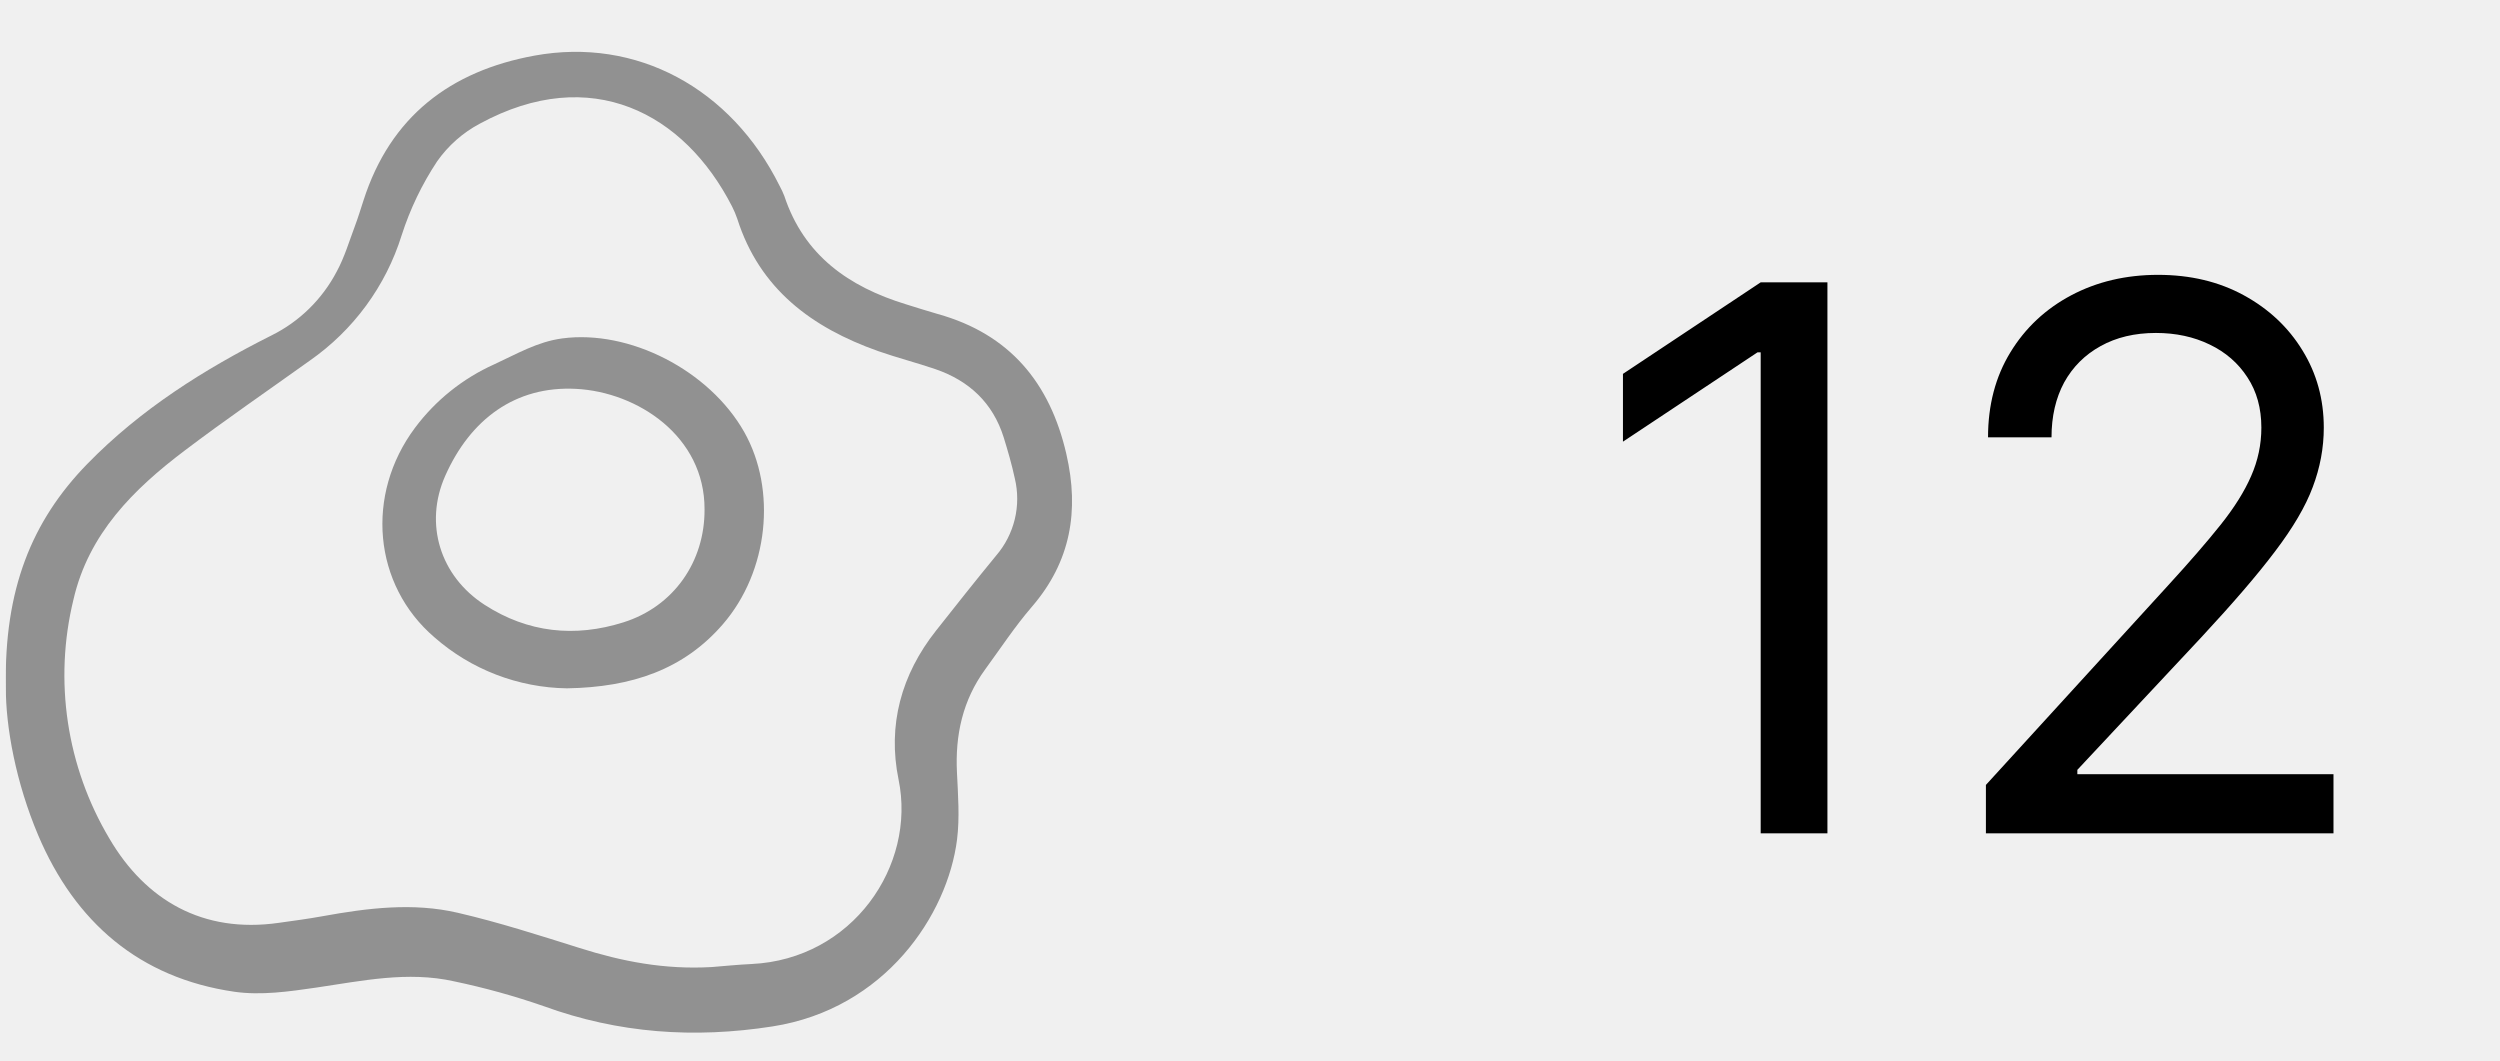
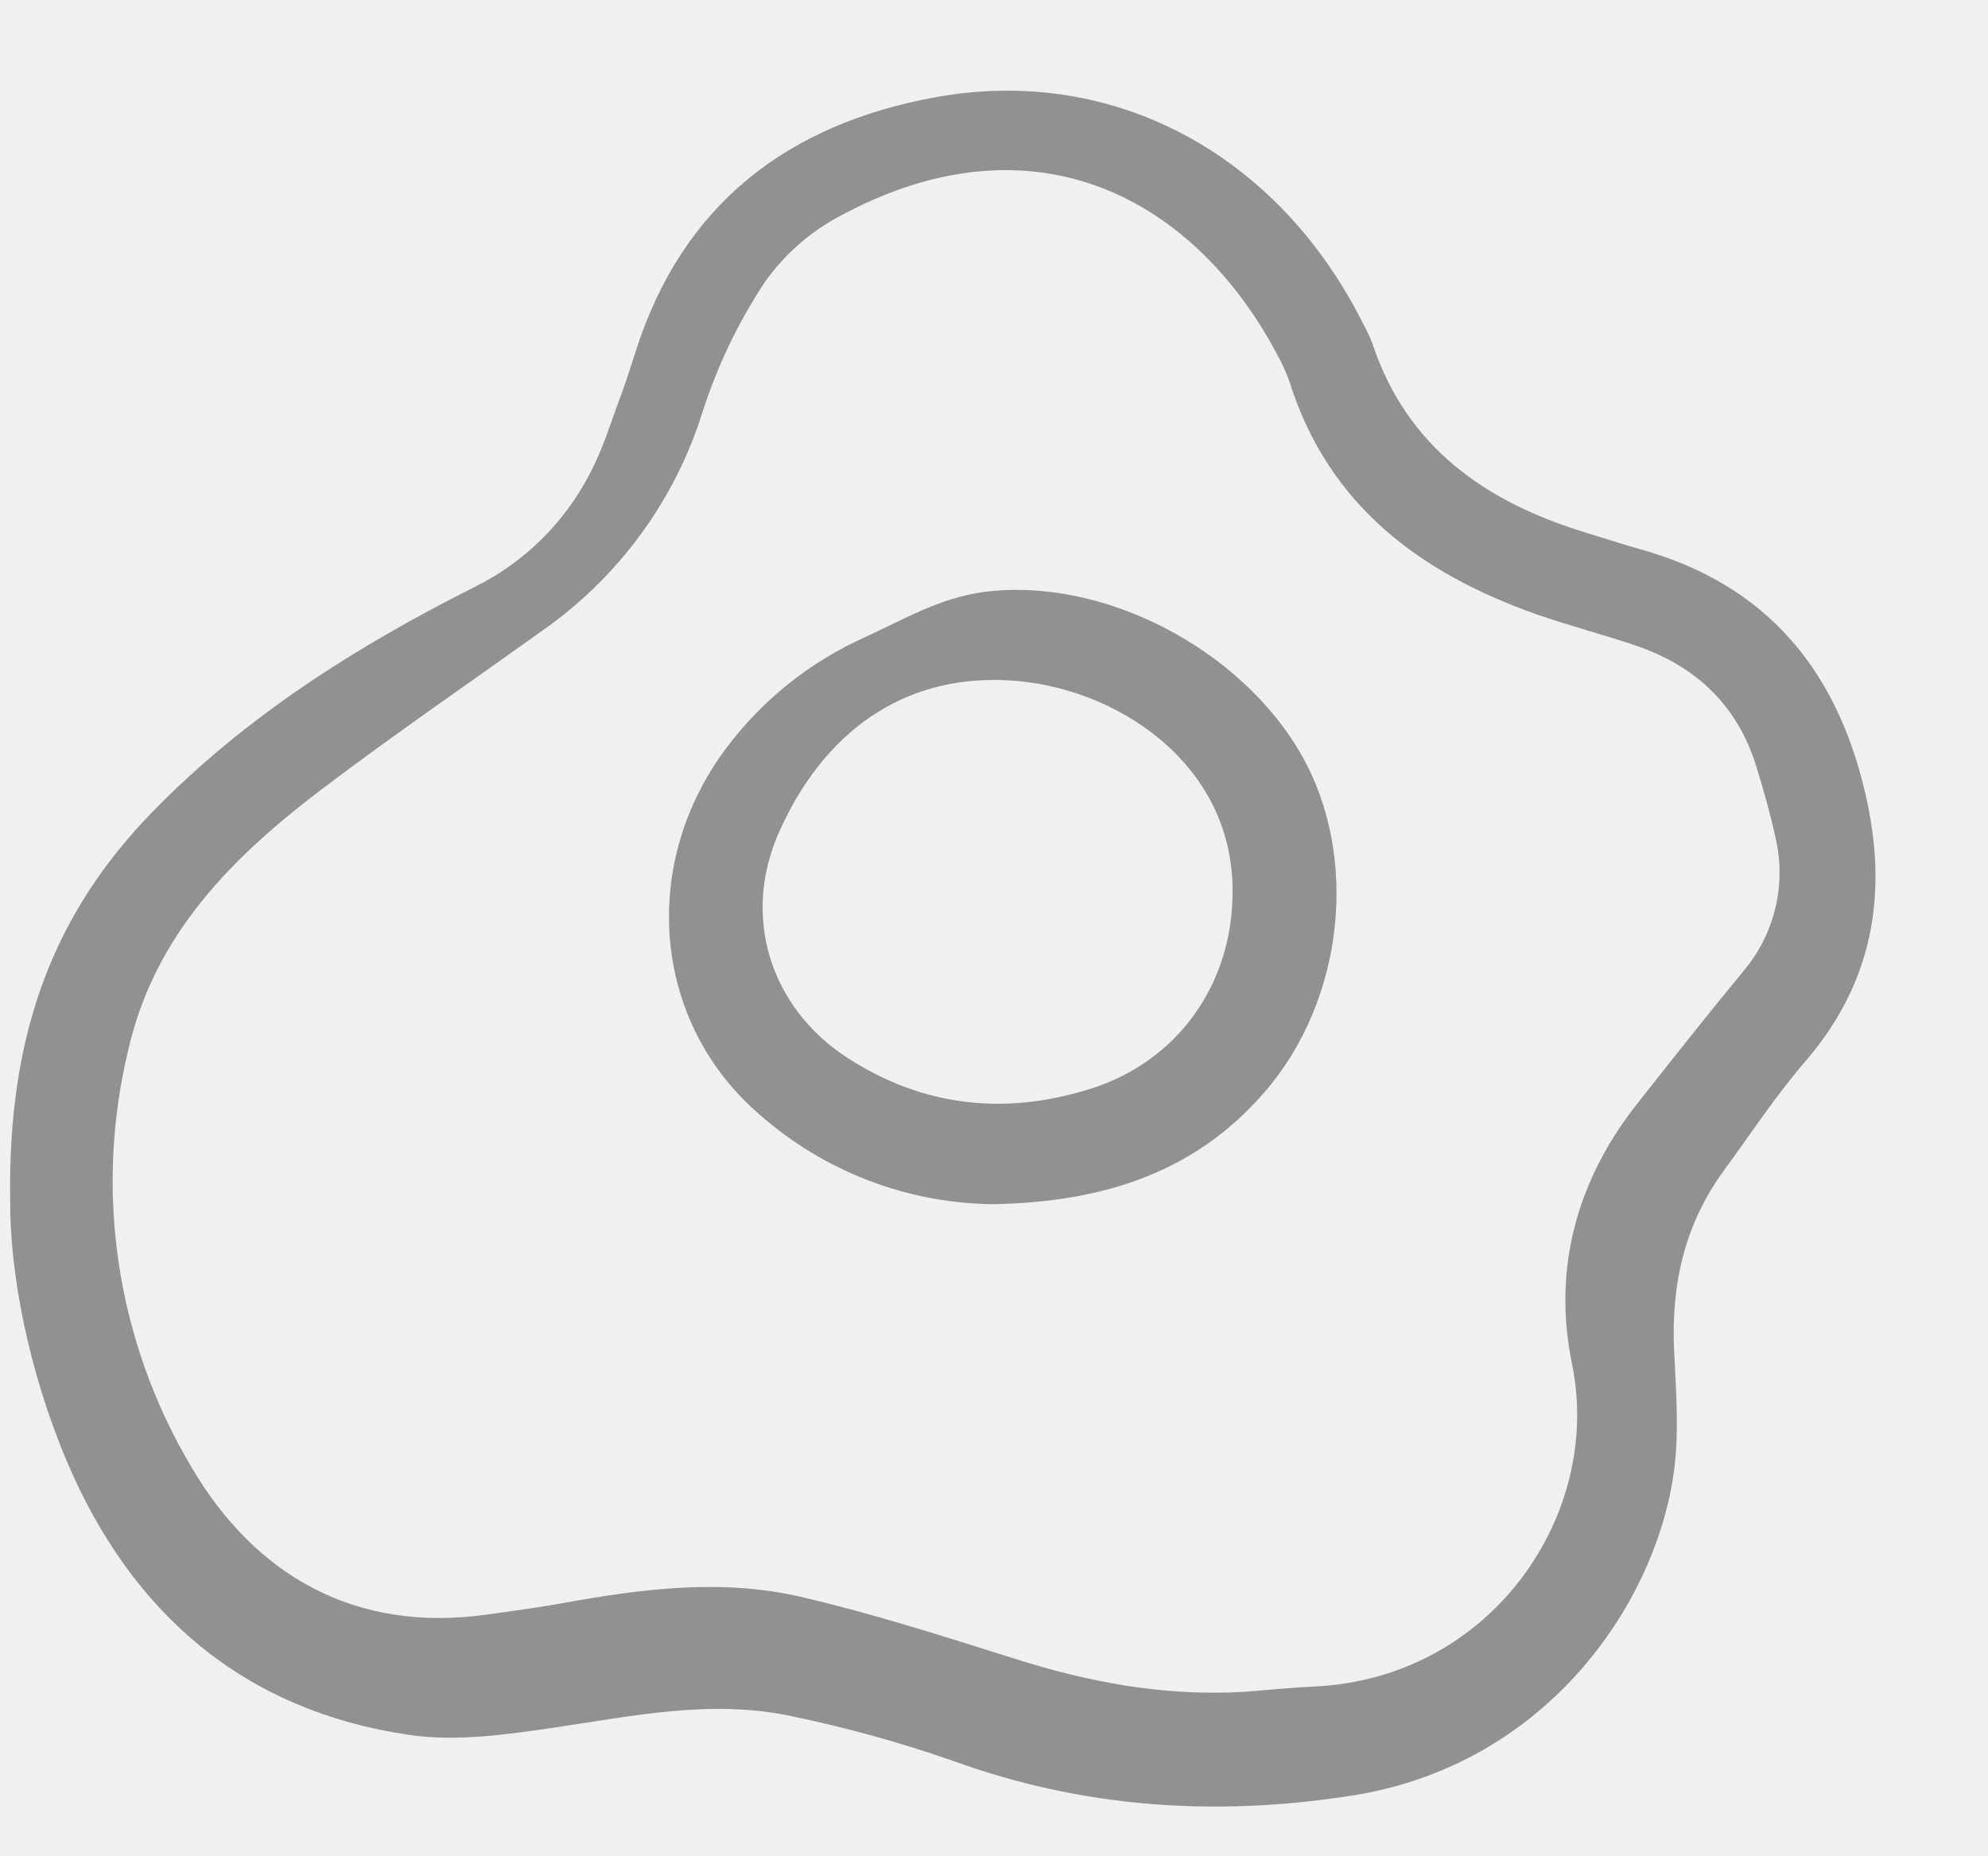
- <svg xmlns="http://www.w3.org/2000/svg" width="33" height="14" viewBox="0 0 33 14" fill="none">
-   <path d="M24.122 3.727V11H23.241V4.651H23.199L21.423 5.83V4.935L23.241 3.727H24.122ZM26.214 11V10.361L28.614 7.733C28.896 7.425 29.128 7.158 29.31 6.93C29.493 6.701 29.628 6.485 29.715 6.284C29.805 6.08 29.85 5.867 29.85 5.645C29.85 5.389 29.789 5.168 29.666 4.981C29.545 4.794 29.379 4.649 29.168 4.548C28.958 4.446 28.721 4.395 28.458 4.395C28.179 4.395 27.935 4.453 27.727 4.569C27.521 4.683 27.361 4.842 27.247 5.048C27.136 5.254 27.08 5.496 27.08 5.773H26.242C26.242 5.347 26.34 4.973 26.537 4.651C26.733 4.329 27.001 4.078 27.34 3.898C27.68 3.718 28.063 3.628 28.486 3.628C28.913 3.628 29.29 3.718 29.619 3.898C29.948 4.078 30.206 4.32 30.393 4.626C30.581 4.931 30.674 5.271 30.674 5.645C30.674 5.912 30.625 6.174 30.528 6.43C30.434 6.683 30.268 6.966 30.031 7.278C29.797 7.589 29.471 7.967 29.055 8.415L27.421 10.162V10.219H30.802V11H26.214Z" fill="black" />
-   <mask id="mask0_35_617" style="mask-type:luminance" maskUnits="userSpaceOnUse" x="0" y="0" width="15" height="14">
-     <path d="M14.206 0.657H0.072V13.641H14.206V0.657Z" fill="white" />
-   </mask>
-   <g mask="url(#mask0_35_617)">
-     <path d="M0.077 9.065C0.055 7.785 0.414 6.882 1.152 6.124C1.855 5.403 2.695 4.874 3.583 4.428C3.953 4.245 4.255 3.948 4.446 3.582C4.548 3.394 4.61 3.183 4.686 2.981C4.727 2.871 4.762 2.758 4.798 2.646C5.153 1.539 5.945 0.937 7.056 0.734C8.401 0.489 9.649 1.162 10.291 2.454C10.315 2.497 10.335 2.541 10.353 2.587C10.613 3.372 11.204 3.785 11.957 4.016C12.097 4.059 12.237 4.105 12.379 4.145C13.328 4.41 13.86 5.053 14.076 5.994C14.248 6.741 14.135 7.413 13.622 8.008C13.398 8.268 13.208 8.557 13.005 8.835C12.708 9.242 12.607 9.701 12.632 10.199C12.646 10.493 12.669 10.792 12.633 11.082C12.508 12.074 11.686 13.317 10.196 13.549C9.164 13.71 8.164 13.641 7.179 13.282C6.79 13.147 6.393 13.037 5.991 12.953C5.381 12.817 4.78 12.947 4.176 13.036C3.819 13.088 3.445 13.142 3.093 13.091C1.84 12.909 0.991 12.173 0.504 11.025C0.211 10.332 0.074 9.597 0.077 9.065ZM9.395 12.765C9.547 12.753 9.733 12.734 9.92 12.725C11.252 12.662 12.096 11.428 11.861 10.29C11.714 9.574 11.896 8.905 12.356 8.324C12.618 7.992 12.88 7.661 13.148 7.335C13.268 7.196 13.352 7.031 13.395 6.854C13.438 6.676 13.438 6.491 13.395 6.313C13.356 6.132 13.304 5.952 13.249 5.774C13.106 5.318 12.793 5.026 12.348 4.873C12.097 4.787 11.84 4.722 11.59 4.634C10.716 4.324 10.027 3.815 9.732 2.888C9.713 2.832 9.69 2.778 9.663 2.725C9.031 1.49 7.801 0.837 6.336 1.631C6.111 1.75 5.917 1.921 5.77 2.13C5.57 2.432 5.413 2.76 5.302 3.105C5.093 3.776 4.665 4.359 4.088 4.761C3.537 5.156 2.977 5.539 2.437 5.948C1.761 6.459 1.17 7.045 0.97 7.913C0.708 8.986 0.879 10.12 1.444 11.069C1.921 11.883 2.677 12.324 3.676 12.182C3.87 12.155 4.065 12.129 4.258 12.094C4.852 11.986 5.452 11.911 6.044 12.049C6.587 12.175 7.12 12.347 7.652 12.514C8.21 12.691 8.774 12.801 9.395 12.765V12.765Z" fill="#919191" />
-     <path d="M7.484 9.086C6.84 9.077 6.219 8.838 5.735 8.413C4.926 7.72 4.819 6.53 5.478 5.647C5.75 5.283 6.11 4.995 6.524 4.809C6.817 4.675 7.091 4.511 7.422 4.467C8.306 4.349 9.361 4.885 9.824 5.703C10.254 6.465 10.146 7.543 9.541 8.241C9.027 8.835 8.345 9.072 7.484 9.086ZM9.3 6.723C9.303 5.758 8.415 5.175 7.604 5.133C6.801 5.091 6.207 5.537 5.877 6.281C5.595 6.917 5.811 7.605 6.396 7.983C6.968 8.353 7.589 8.417 8.229 8.215C8.893 8.006 9.304 7.415 9.3 6.723H9.3Z" fill="#919191" />
-   </g>
+ <svg xmlns="http://www.w3.org/2000/svg" width="15" height="14" viewBox="0 0 15 14" fill="none">
+   <path d="M0.077 9.065C0.055 7.785 0.414 6.882 1.152 6.124C1.855 5.403 2.695 4.874 3.583 4.428C3.953 4.245 4.255 3.948 4.446 3.582C4.548 3.394 4.61 3.183 4.686 2.981C4.727 2.871 4.762 2.758 4.798 2.646C5.153 1.539 5.945 0.937 7.056 0.734C8.401 0.489 9.649 1.162 10.291 2.454C10.315 2.497 10.335 2.541 10.353 2.587C10.613 3.372 11.204 3.785 11.957 4.016C12.097 4.059 12.237 4.105 12.379 4.145C13.328 4.41 13.86 5.053 14.076 5.994C14.248 6.741 14.135 7.413 13.622 8.008C13.398 8.268 13.208 8.557 13.005 8.835C12.708 9.242 12.607 9.701 12.632 10.199C12.646 10.493 12.669 10.792 12.633 11.082C12.508 12.074 11.686 13.317 10.196 13.549C9.164 13.71 8.164 13.641 7.179 13.282C6.79 13.147 6.393 13.037 5.991 12.953C5.381 12.817 4.78 12.947 4.176 13.036C3.819 13.088 3.445 13.142 3.093 13.091C1.84 12.909 0.991 12.173 0.504 11.025C0.211 10.332 0.074 9.597 0.077 9.065ZM9.395 12.765C9.547 12.753 9.733 12.734 9.92 12.725C11.252 12.662 12.096 11.428 11.861 10.29C11.714 9.574 11.896 8.905 12.356 8.324C12.618 7.992 12.88 7.661 13.148 7.335C13.268 7.196 13.352 7.031 13.395 6.854C13.438 6.676 13.438 6.491 13.395 6.313C13.356 6.132 13.304 5.952 13.249 5.774C13.106 5.318 12.793 5.026 12.348 4.873C12.097 4.787 11.84 4.722 11.59 4.634C10.716 4.324 10.027 3.815 9.732 2.888C9.713 2.832 9.69 2.778 9.663 2.725C9.031 1.49 7.801 0.837 6.336 1.631C6.111 1.75 5.917 1.921 5.77 2.13C5.57 2.432 5.413 2.76 5.302 3.105C5.093 3.776 4.665 4.359 4.088 4.761C3.537 5.156 2.977 5.539 2.437 5.948C1.761 6.459 1.17 7.045 0.97 7.913C0.708 8.986 0.879 10.12 1.444 11.069C1.921 11.883 2.677 12.324 3.676 12.182C3.87 12.155 4.065 12.129 4.258 12.094C4.852 11.986 5.452 11.911 6.044 12.049C6.587 12.175 7.12 12.347 7.652 12.514C8.21 12.691 8.774 12.801 9.395 12.765V12.765Z" fill="#919191" />
+   <path d="M7.484 9.086C6.84 9.077 6.219 8.838 5.735 8.413C4.926 7.72 4.819 6.53 5.478 5.647C5.75 5.283 6.11 4.995 6.524 4.809C6.817 4.675 7.091 4.511 7.422 4.467C8.306 4.349 9.361 4.885 9.824 5.703C10.254 6.465 10.146 7.543 9.541 8.241C9.027 8.835 8.345 9.072 7.484 9.086ZM9.3 6.723C9.303 5.758 8.415 5.175 7.604 5.133C6.801 5.091 6.207 5.537 5.877 6.281C5.595 6.917 5.811 7.605 6.396 7.983C6.968 8.353 7.589 8.417 8.229 8.215C8.893 8.006 9.304 7.415 9.3 6.723H9.3Z" fill="#919191" />
</svg>
